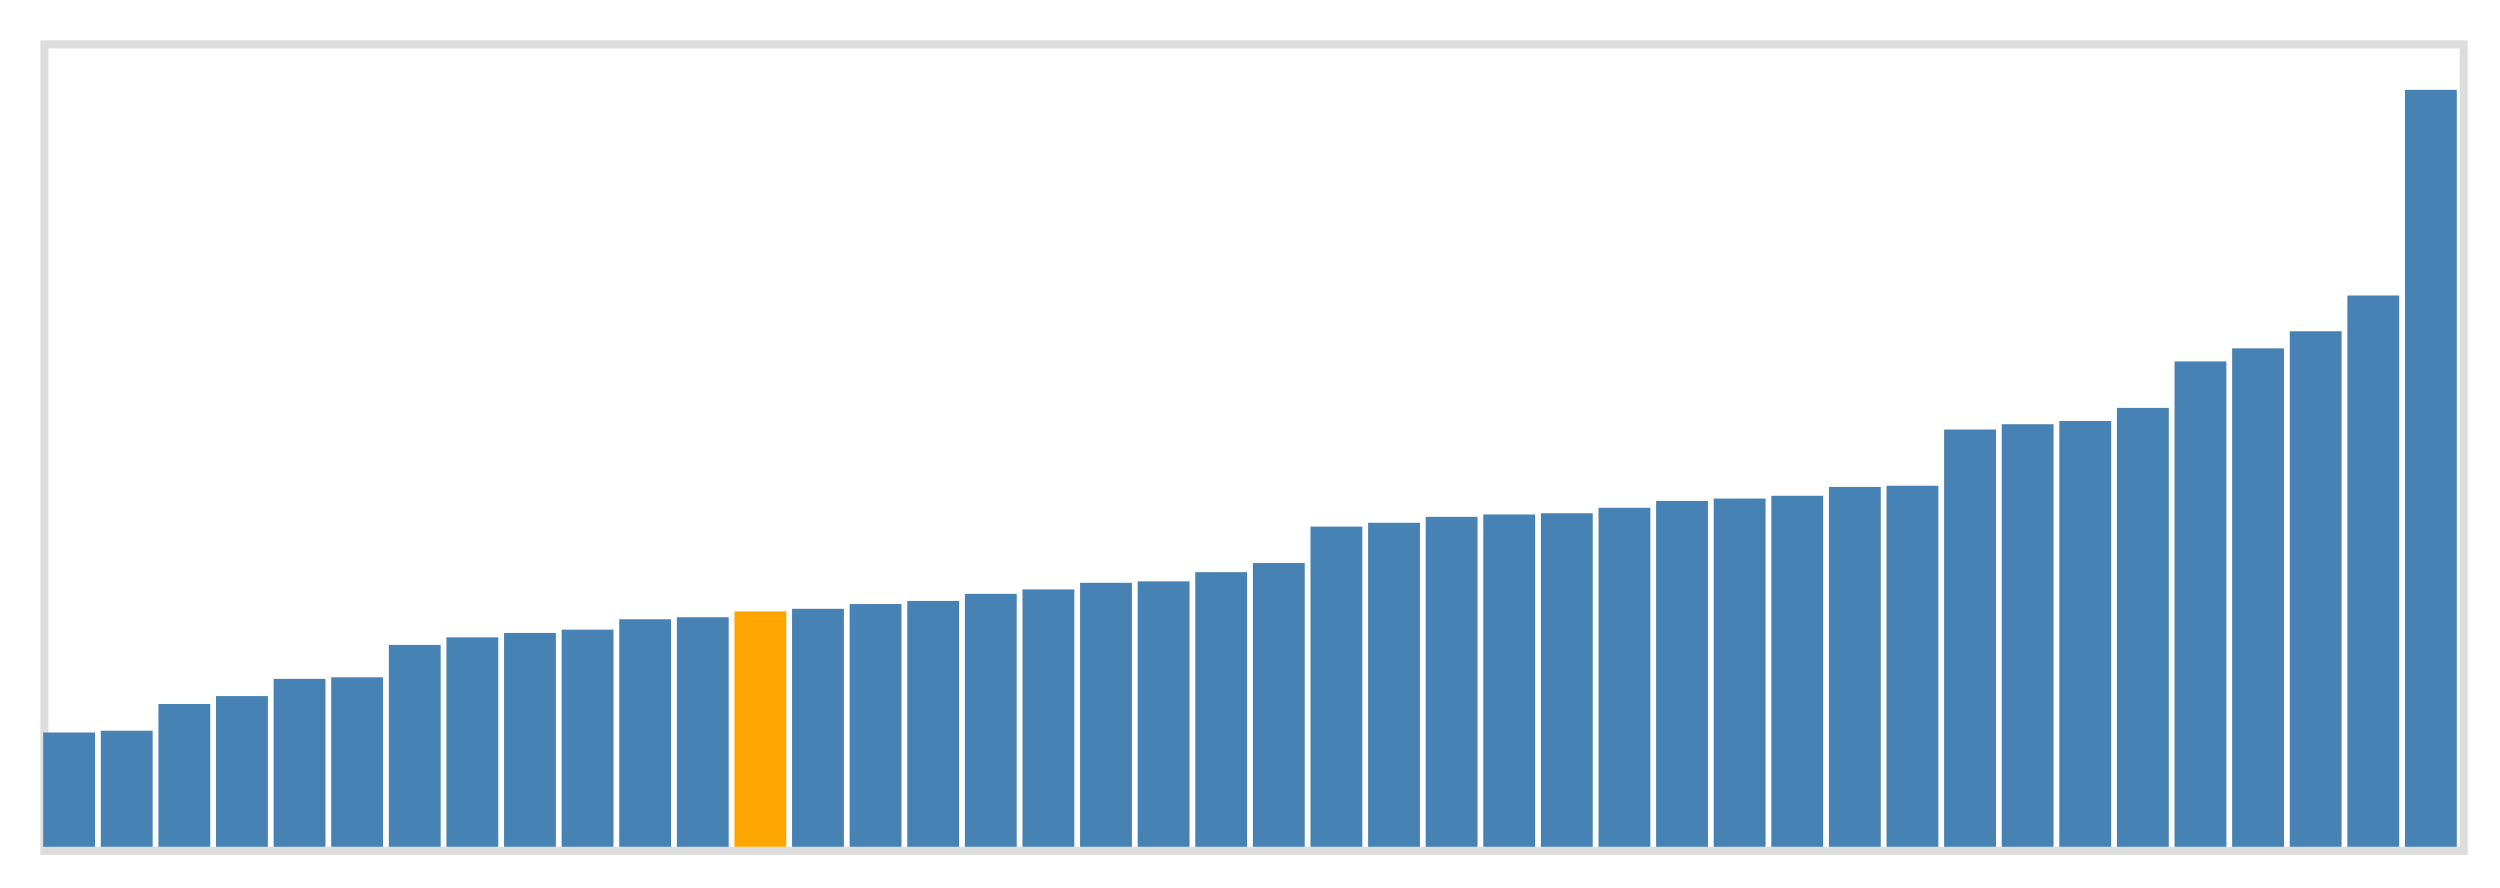
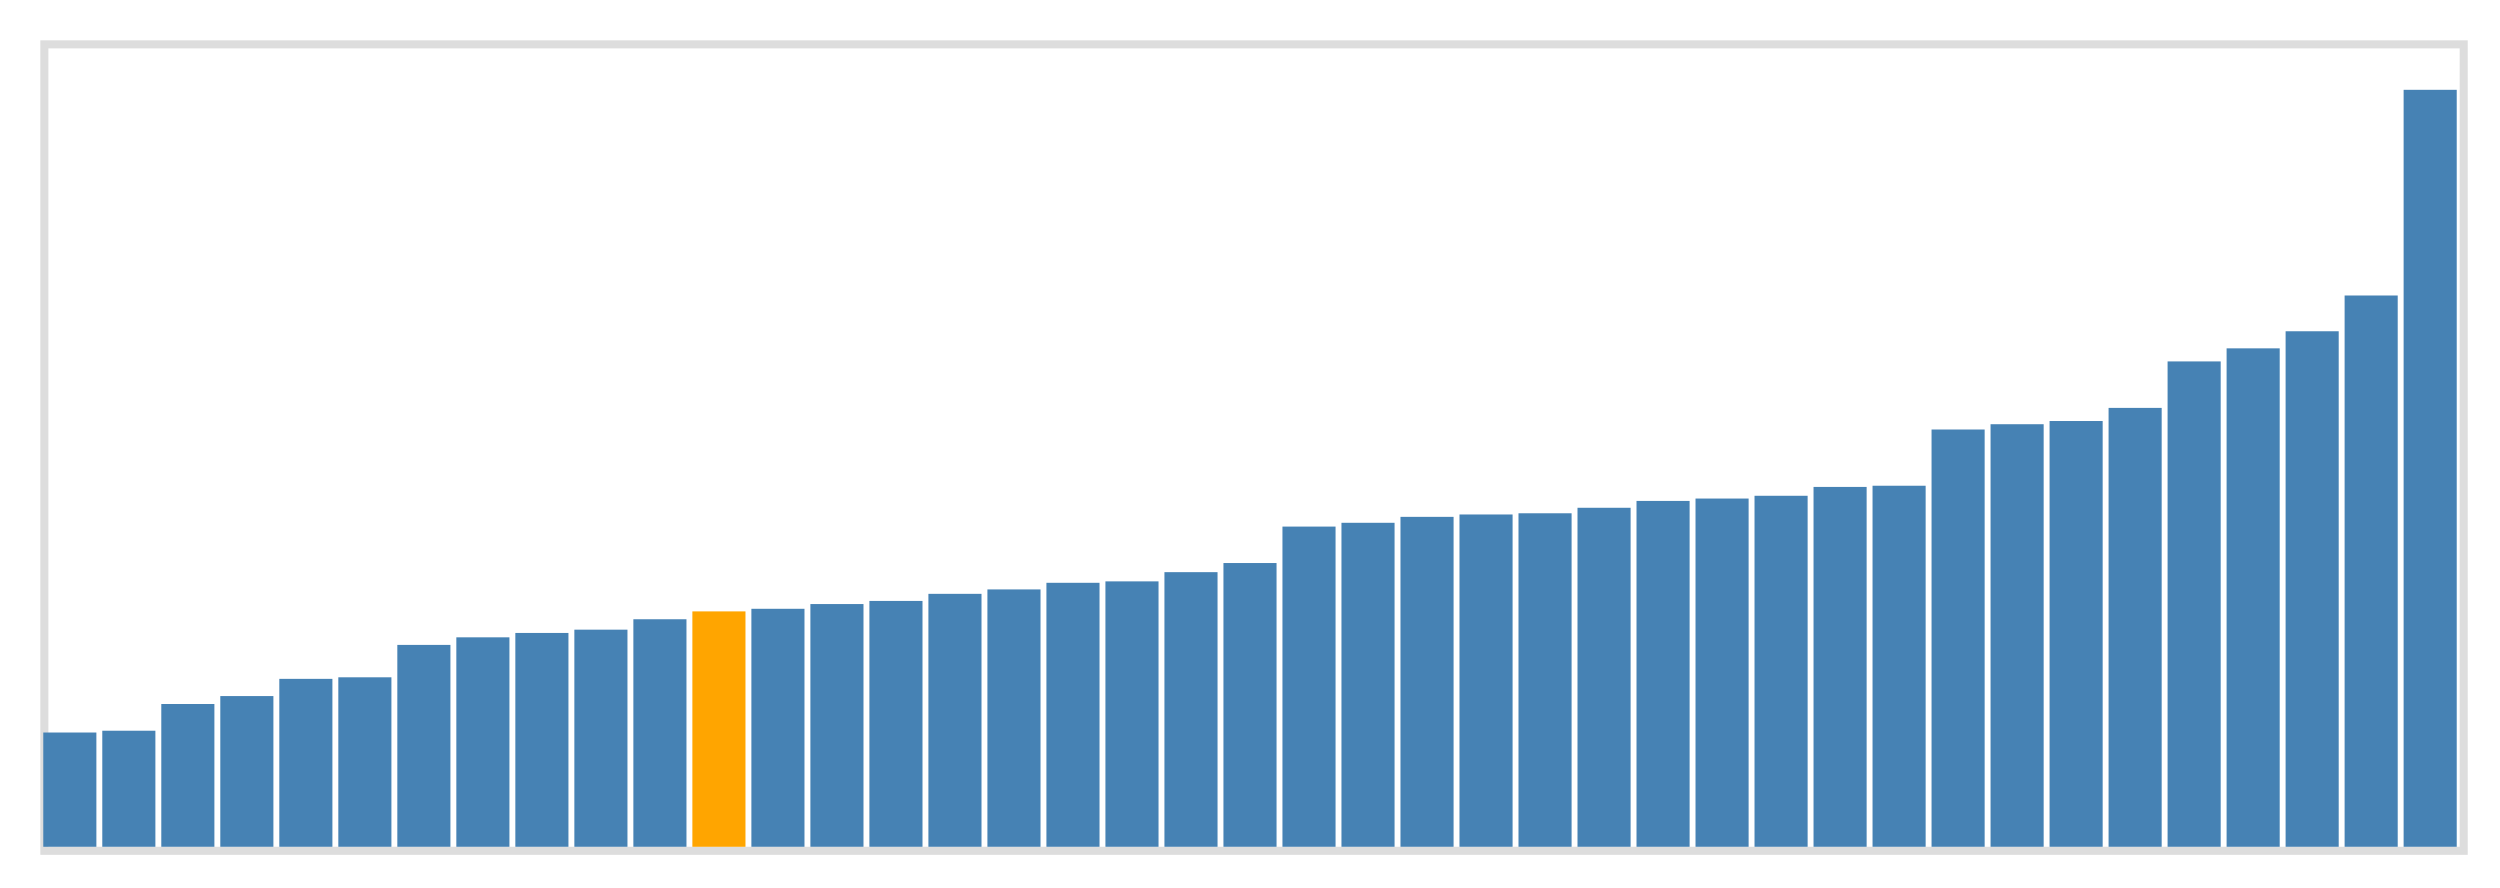
<svg xmlns="http://www.w3.org/2000/svg" class="marks" width="310" height="110" viewBox="0 0 310 110" version="1.1">
  <g transform="translate(5,5)">
    <g class="mark-group role-frame root">
      <g transform="translate(0,0)">
        <path class="background" d="M0.5,0.5h300v100h-300Z" style="fill: none; stroke: #ddd;" />
        <g>
          <g class="mark-rect role-mark marks">
-             <path d="M0.357,85.832h6.429v14.168h-6.429Z" style="fill: steelblue;" />
-             <path d="M7.5,85.609h6.429v14.391h-6.429Z" style="fill: steelblue;" />
-             <path d="M14.643,82.296h6.429v17.704h-6.429Z" style="fill: steelblue;" />
-             <path d="M21.786,81.312h6.429v18.688h-6.429Z" style="fill: steelblue;" />
-             <path d="M28.929,79.178h6.429v20.822h-6.429Z" style="fill: steelblue;" />
-             <path d="M36.071,78.985h6.429v21.015h-6.429Z" style="fill: steelblue;" />
-             <path d="M43.214,74.968h6.429v25.032h-6.429Z" style="fill: steelblue;" />
-             <path d="M50.357,74.028h6.429v25.972h-6.429Z" style="fill: steelblue;" />
-             <path d="M57.5,73.486h6.429v26.514h-6.429Z" style="fill: steelblue;" />
-             <path d="M64.643,73.079h6.429v26.921h-6.429Z" style="fill: steelblue;" />
-             <path d="M71.786,71.787h6.429v28.213h-6.429Z" style="fill: steelblue;" />
-             <path d="M78.929,71.539h6.429v28.461h-6.429Z" style="fill: steelblue;" />
-             <path d="M86.071,70.813h6.429v29.187h-6.429Z" style="fill: orange;" />
-             <path d="M93.214,70.49h6.429v29.51h-6.429Z" style="fill: steelblue;" />
-             <path d="M100.357,69.903h6.429v30.097h-6.429Z" style="fill: steelblue;" />
-             <path d="M107.5,69.516h6.429v30.484h-6.429Z" style="fill: steelblue;" />
-             <path d="M114.643,68.636h6.429v31.364h-6.429Z" style="fill: steelblue;" />
-             <path d="M121.786,68.089h6.429v31.911h-6.429Z" style="fill: steelblue;" />
-             <path d="M128.929,67.267h6.429v32.733h-6.429Z" style="fill: steelblue;" />
-             <path d="M136.071,67.09h6.429v32.91h-6.429Z" style="fill: steelblue;" />
-             <path d="M143.214,65.947h6.429v34.053h-6.429Z" style="fill: steelblue;" />
-             <path d="M150.357,64.816h6.429v35.184h-6.429Z" style="fill: steelblue;" />
-             <path d="M157.5,60.296h6.429v39.704h-6.429Z" style="fill: steelblue;" />
-             <path d="M164.643,59.826h6.429v40.174h-6.429Z" style="fill: steelblue;" />
-             <path d="M171.786,59.09h6.429v40.91h-6.429Z" style="fill: steelblue;" />
-             <path d="M178.929,58.795h6.429v41.205h-6.429Z" style="fill: steelblue;" />
-             <path d="M186.071,58.646h6.429v41.354h-6.429Z" style="fill: steelblue;" />
-             <path d="M193.214,57.964h6.429v42.036h-6.429Z" style="fill: steelblue;" />
-             <path d="M200.357,57.115h6.429v42.885h-6.429Z" style="fill: steelblue;" />
-             <path d="M207.5,56.82h6.429v43.18h-6.429Z" style="fill: steelblue;" />
-             <path d="M214.643,56.476h6.429v43.524h-6.429Z" style="fill: steelblue;" />
-             <path d="M221.786,55.379h6.429v44.621h-6.429Z" style="fill: steelblue;" />
-             <path d="M228.929,55.231h6.429v44.769h-6.429Z" style="fill: steelblue;" />
-             <path d="M236.071,48.259h6.429v51.741h-6.429Z" style="fill: steelblue;" />
-             <path d="M243.214,47.603h6.429v52.397h-6.429Z" style="fill: steelblue;" />
-             <path d="M250.357,47.206h6.429v52.794h-6.429Z" style="fill: steelblue;" />
-             <path d="M257.5,45.579h6.429v54.421h-6.429Z" style="fill: steelblue;" />
-             <path d="M264.643,39.816h6.429v60.184h-6.429Z" style="fill: steelblue;" />
-             <path d="M271.786,38.195h6.429v61.805h-6.429Z" style="fill: steelblue;" />
-             <path d="M278.929,36.076h6.429v63.924h-6.429Z" style="fill: steelblue;" />
-             <path d="M286.071,31.642h6.429v68.358h-6.429Z" style="fill: steelblue;" />
-             <path d="M293.214,6.137h6.429v93.863h-6.429Z" style="fill: steelblue;" />
+             <path d="M0.366,85.832h6.585v14.168h-6.585Z" style="fill: steelblue;" />
+             <path d="M7.683,85.609h6.585v14.391h-6.585Z" style="fill: steelblue;" />
+             <path d="M15,82.296h6.585v17.704h-6.585Z" style="fill: steelblue;" />
+             <path d="M22.317,81.312h6.585v18.688h-6.585Z" style="fill: steelblue;" />
+             <path d="M29.634,79.178h6.585v20.822h-6.585Z" style="fill: steelblue;" />
+             <path d="M36.951,78.985h6.585v21.015h-6.585Z" style="fill: steelblue;" />
+             <path d="M44.268,74.968h6.585v25.032h-6.585Z" style="fill: steelblue;" />
+             <path d="M51.585,74.028h6.585v25.972h-6.585Z" style="fill: steelblue;" />
+             <path d="M58.902,73.486h6.585v26.514h-6.585Z" style="fill: steelblue;" />
+             <path d="M66.22,73.079h6.585v26.921h-6.585Z" style="fill: steelblue;" />
+             <path d="M73.537,71.787h6.585v28.213h-6.585Z" style="fill: steelblue;" />
+             <path d="M80.854,70.813h6.585v29.187h-6.585Z" style="fill: orange;" />
+             <path d="M88.171,70.49h6.585v29.51h-6.585Z" style="fill: steelblue;" />
+             <path d="M95.488,69.903h6.585v30.097h-6.585Z" style="fill: steelblue;" />
+             <path d="M102.805,69.516h6.585v30.484h-6.585Z" style="fill: steelblue;" />
+             <path d="M110.122,68.636h6.585v31.364h-6.585Z" style="fill: steelblue;" />
+             <path d="M117.439,68.089h6.585v31.911h-6.585Z" style="fill: steelblue;" />
+             <path d="M124.756,67.267h6.585v32.733h-6.585Z" style="fill: steelblue;" />
+             <path d="M132.073,67.09h6.585v32.91h-6.585Z" style="fill: steelblue;" />
+             <path d="M139.39,65.947h6.585v34.053h-6.585Z" style="fill: steelblue;" />
+             <path d="M146.707,64.816h6.585v35.184h-6.585Z" style="fill: steelblue;" />
+             <path d="M154.024,60.296h6.585v39.704h-6.585Z" style="fill: steelblue;" />
+             <path d="M161.341,59.826h6.585v40.174h-6.585Z" style="fill: steelblue;" />
+             <path d="M168.659,59.09h6.585v40.91h-6.585Z" style="fill: steelblue;" />
+             <path d="M175.976,58.795h6.585v41.205h-6.585Z" style="fill: steelblue;" />
+             <path d="M183.293,58.646h6.585v41.354h-6.585Z" style="fill: steelblue;" />
+             <path d="M190.61,57.964h6.585v42.036h-6.585Z" style="fill: steelblue;" />
+             <path d="M197.927,57.115h6.585v42.885h-6.585Z" style="fill: steelblue;" />
+             <path d="M205.244,56.82h6.585v43.18h-6.585Z" style="fill: steelblue;" />
+             <path d="M212.561,56.476h6.585v43.524h-6.585Z" style="fill: steelblue;" />
+             <path d="M219.878,55.379h6.585v44.621h-6.585Z" style="fill: steelblue;" />
+             <path d="M227.195,55.231h6.585v44.769h-6.585Z" style="fill: steelblue;" />
+             <path d="M234.512,48.259h6.585v51.741h-6.585Z" style="fill: steelblue;" />
+             <path d="M241.829,47.603h6.585v52.397h-6.585Z" style="fill: steelblue;" />
+             <path d="M249.146,47.206h6.585v52.794h-6.585Z" style="fill: steelblue;" />
+             <path d="M256.463,45.579h6.585v54.421h-6.585Z" style="fill: steelblue;" />
+             <path d="M263.78,39.816h6.585v60.184h-6.585Z" style="fill: steelblue;" />
+             <path d="M271.098,38.195h6.585v61.805h-6.585Z" style="fill: steelblue;" />
+             <path d="M278.415,36.076h6.585v63.924h-6.585Z" style="fill: steelblue;" />
+             <path d="M285.732,31.642h6.585v68.358h-6.585Z" style="fill: steelblue;" />
+             <path d="M293.049,6.137h6.585v93.863h-6.585Z" style="fill: steelblue;" />
          </g>
        </g>
        <path class="foreground" d="" style="display: none; fill: none;" />
      </g>
    </g>
  </g>
</svg>
